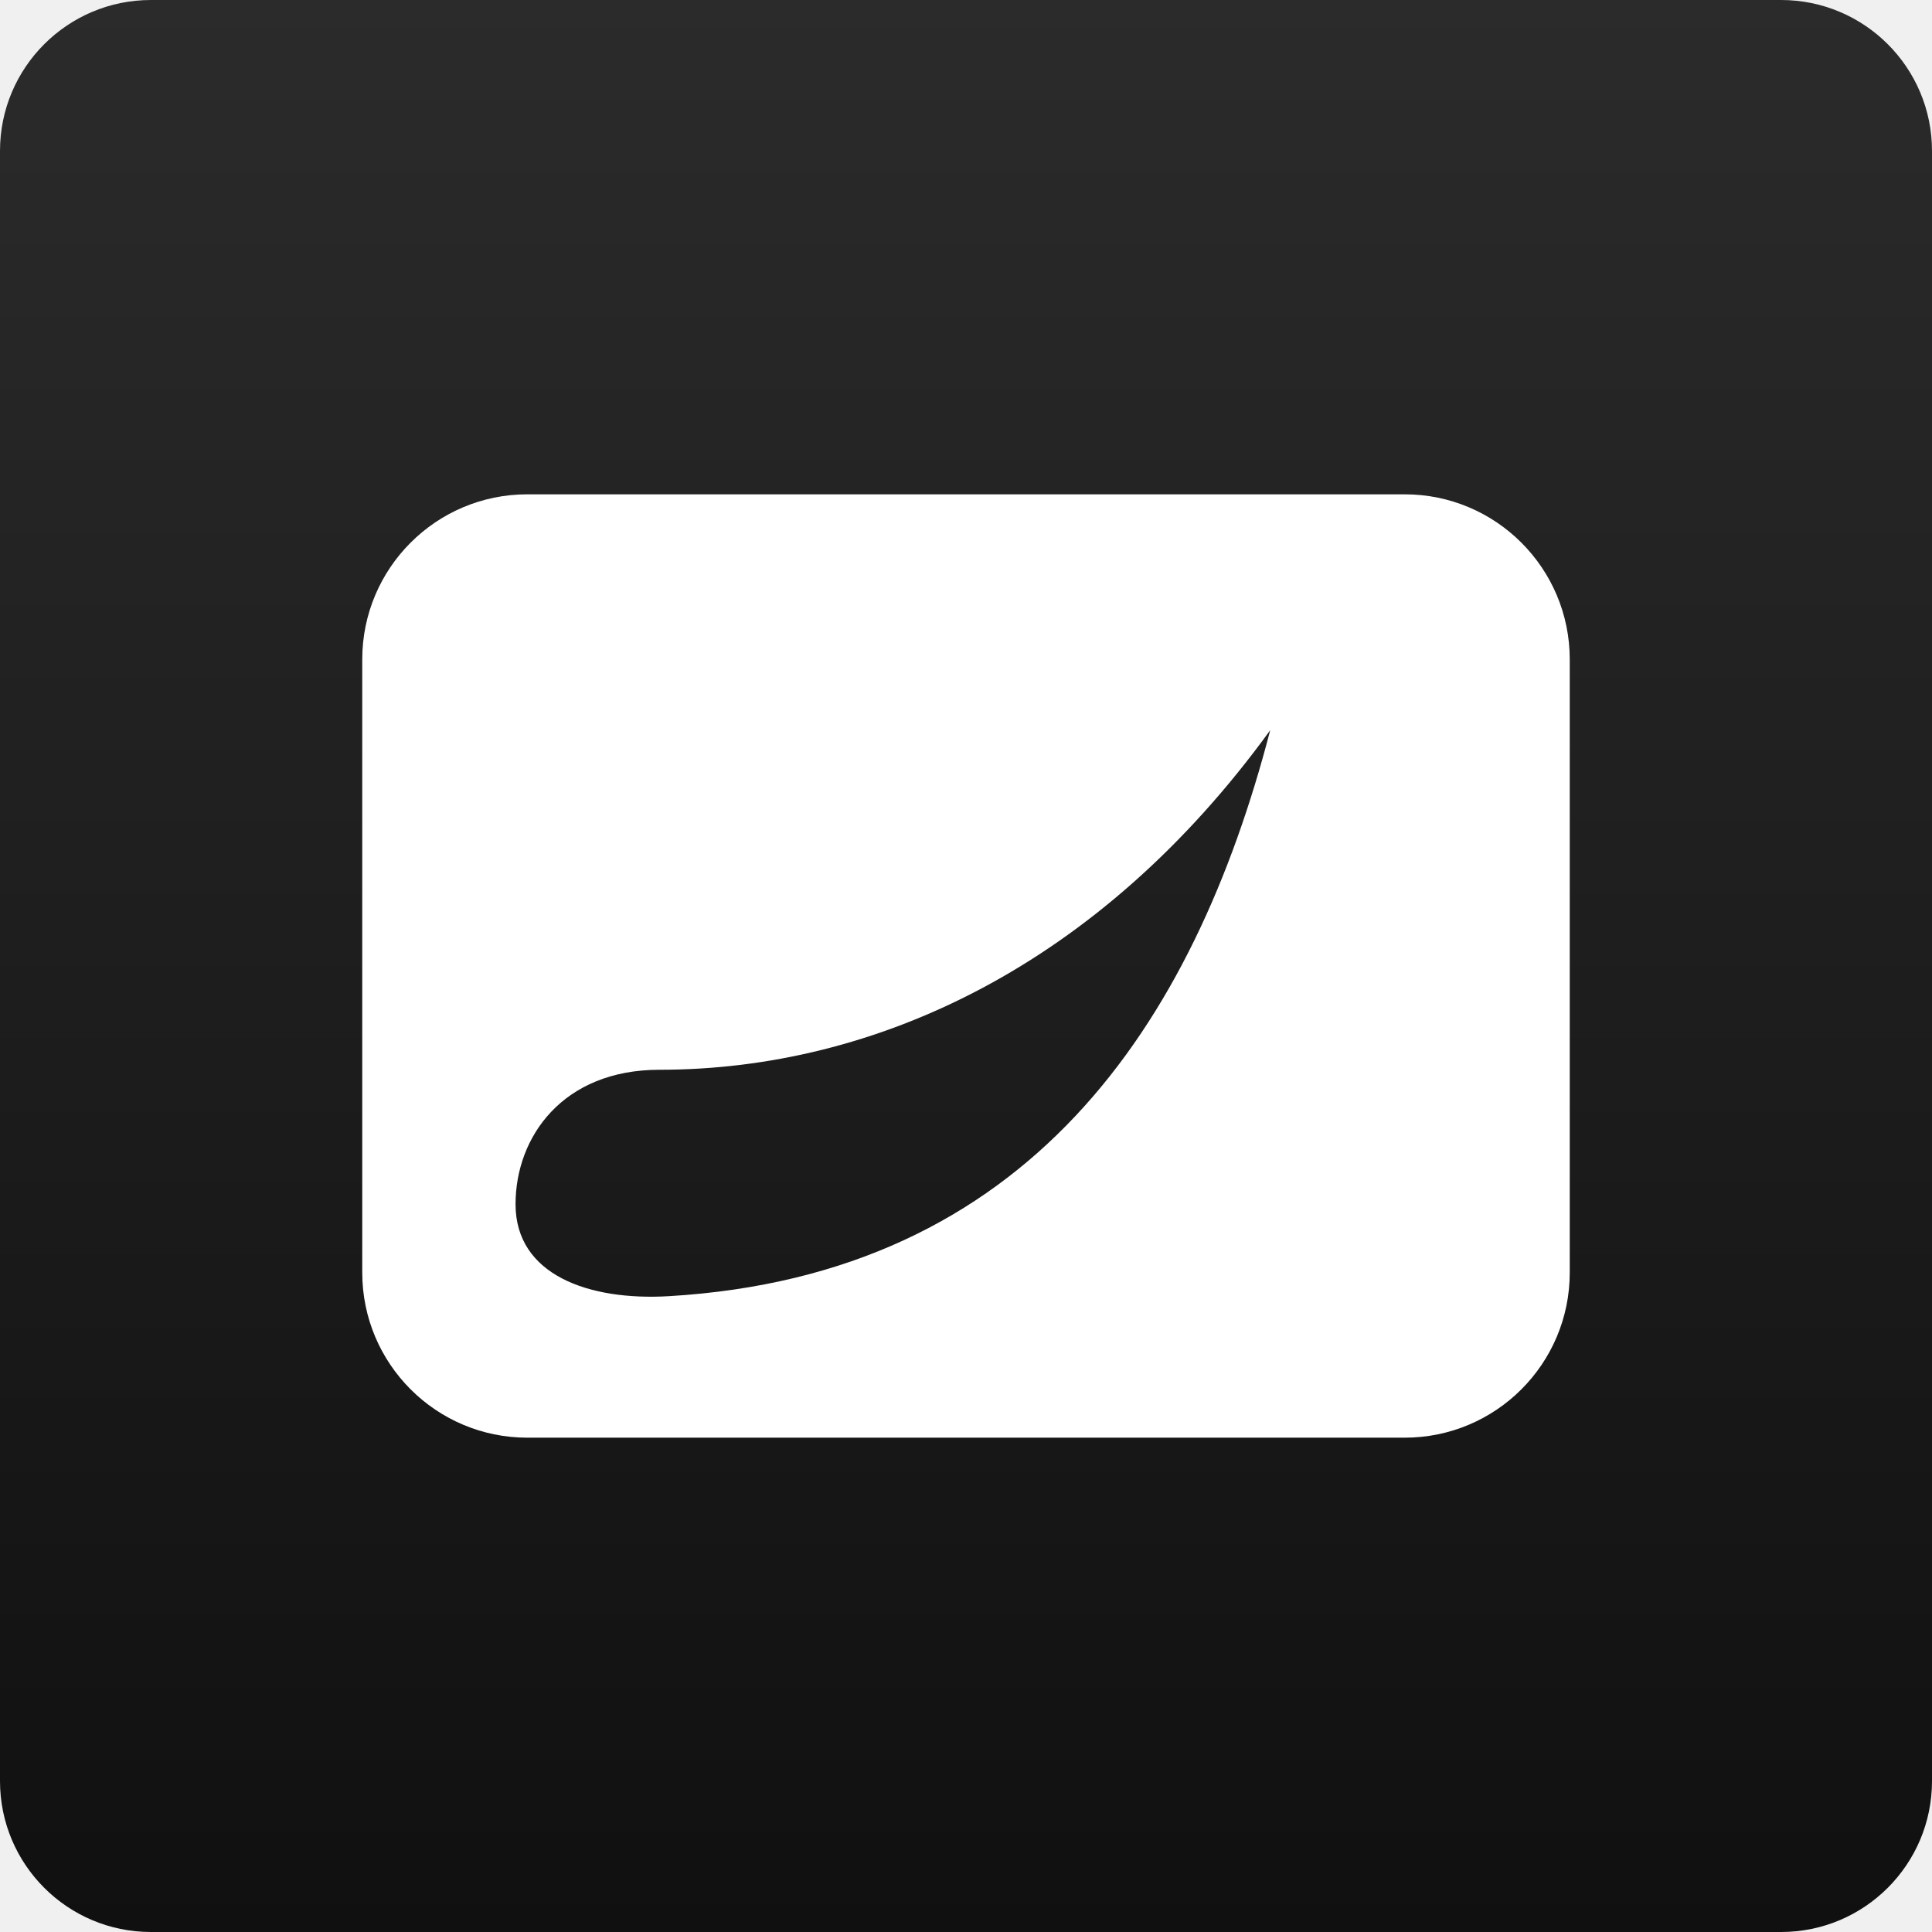
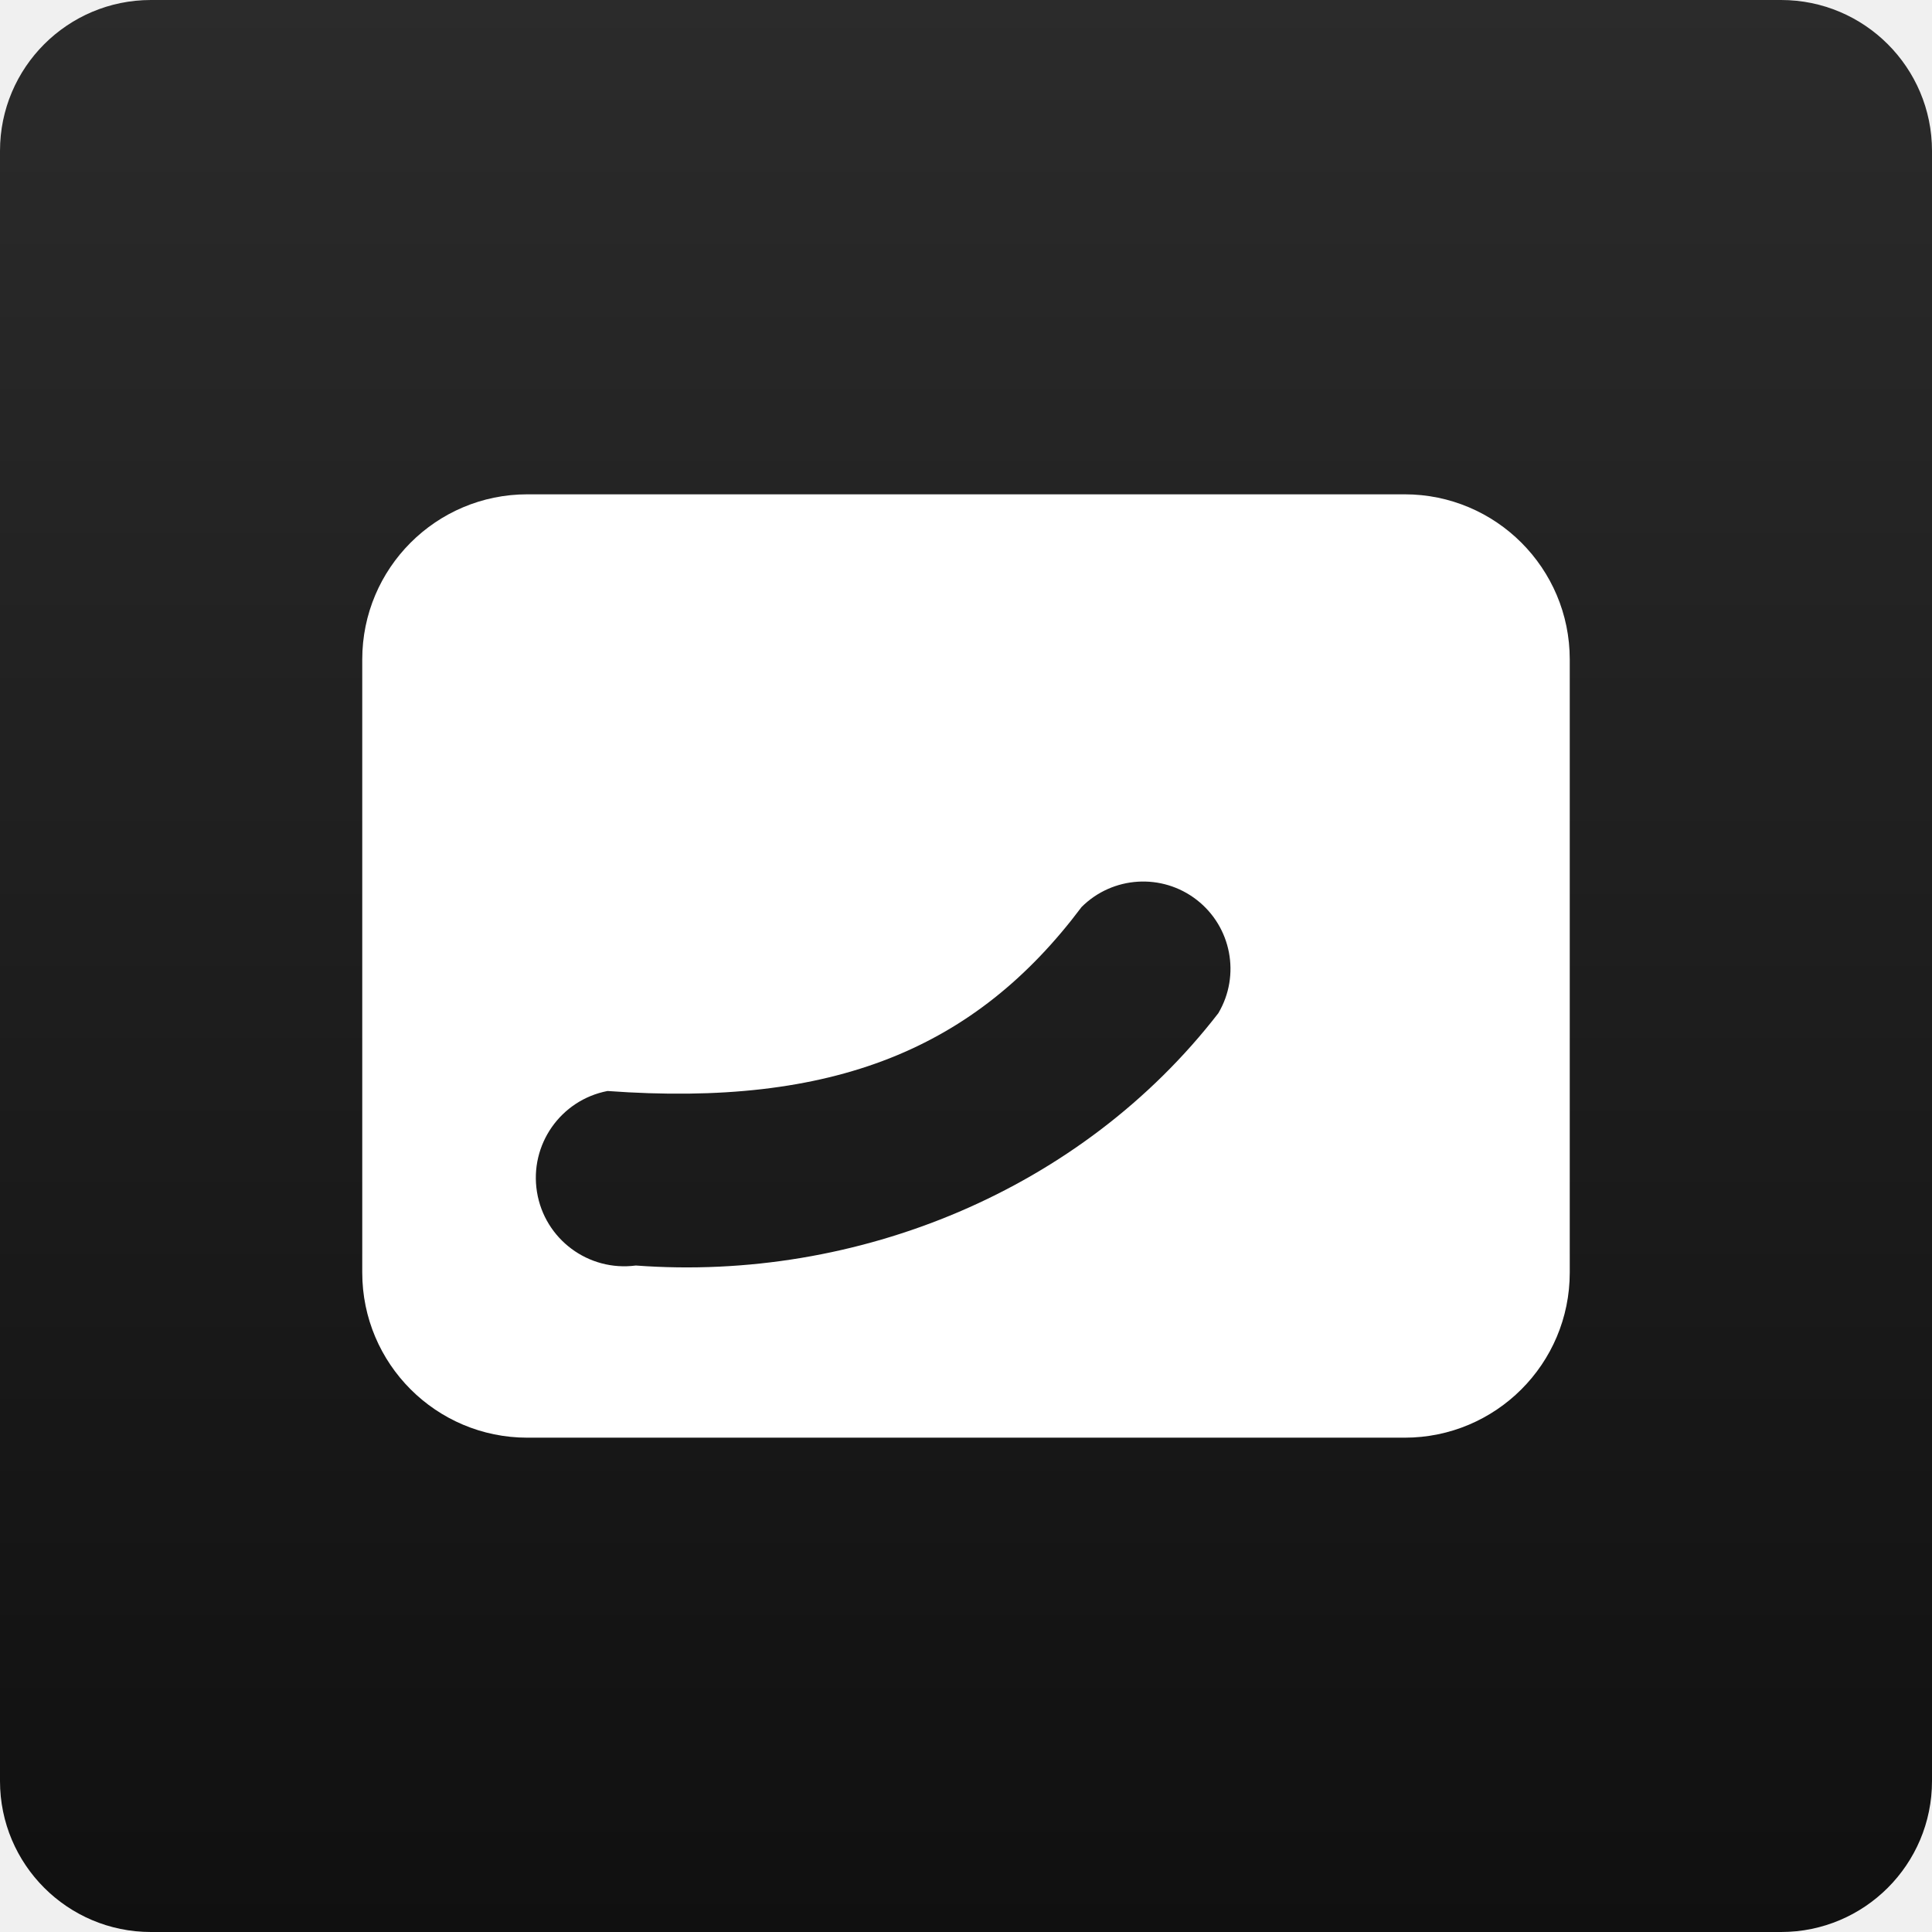
<svg xmlns="http://www.w3.org/2000/svg" viewBox="0 0 1024 1024">
  <defs>
    <linearGradient id="bg" x1="0" y1="0" x2="0" y2="1">
      <stop offset="0" stop-color="#2B2B2B" />
      <stop offset="1" stop-color="#101010" />
    </linearGradient>
  </defs>
  <rect x="0" y="0" width="1024" height="1024" rx="80" fill="url(#bg)" />
  <g transform="translate(192 262) scale(0.625)">
-     <path fill-rule="evenodd" fill="#FFFFFF" d="M 140 0 H 884 A 140 140 0 0 1 1024 140 V 660 A 140 140 0 0 1 884 800 H 140 A 140 140 0 0 1 0 660 V 140 A 140 140 0 0 1 140 0 Z M 770 200 C 625 400 435 488 252 488 C 170 488 130 545 130 602 C 130 662 192 684 260 680 C 565 662 705 450 770 200 Z" />
+     <path fill-rule="evenodd" fill="#FFFFFF" d="M 140 0 H 884 A 140 140 0 0 1 1024 140 V 660 A 140 140 0 0 1 884 800 H 140 A 140 140 0 0 1 0 660 V 140 A 140 140 0 0 1 140 0 Z M 208 506 C 400 520 520 470 610 350 A 74 74 0 0 1 726 440 C 610 590 420 668 232 654 A 75 75 0 0 1 208 506 Z" />
  </g>
</svg>
